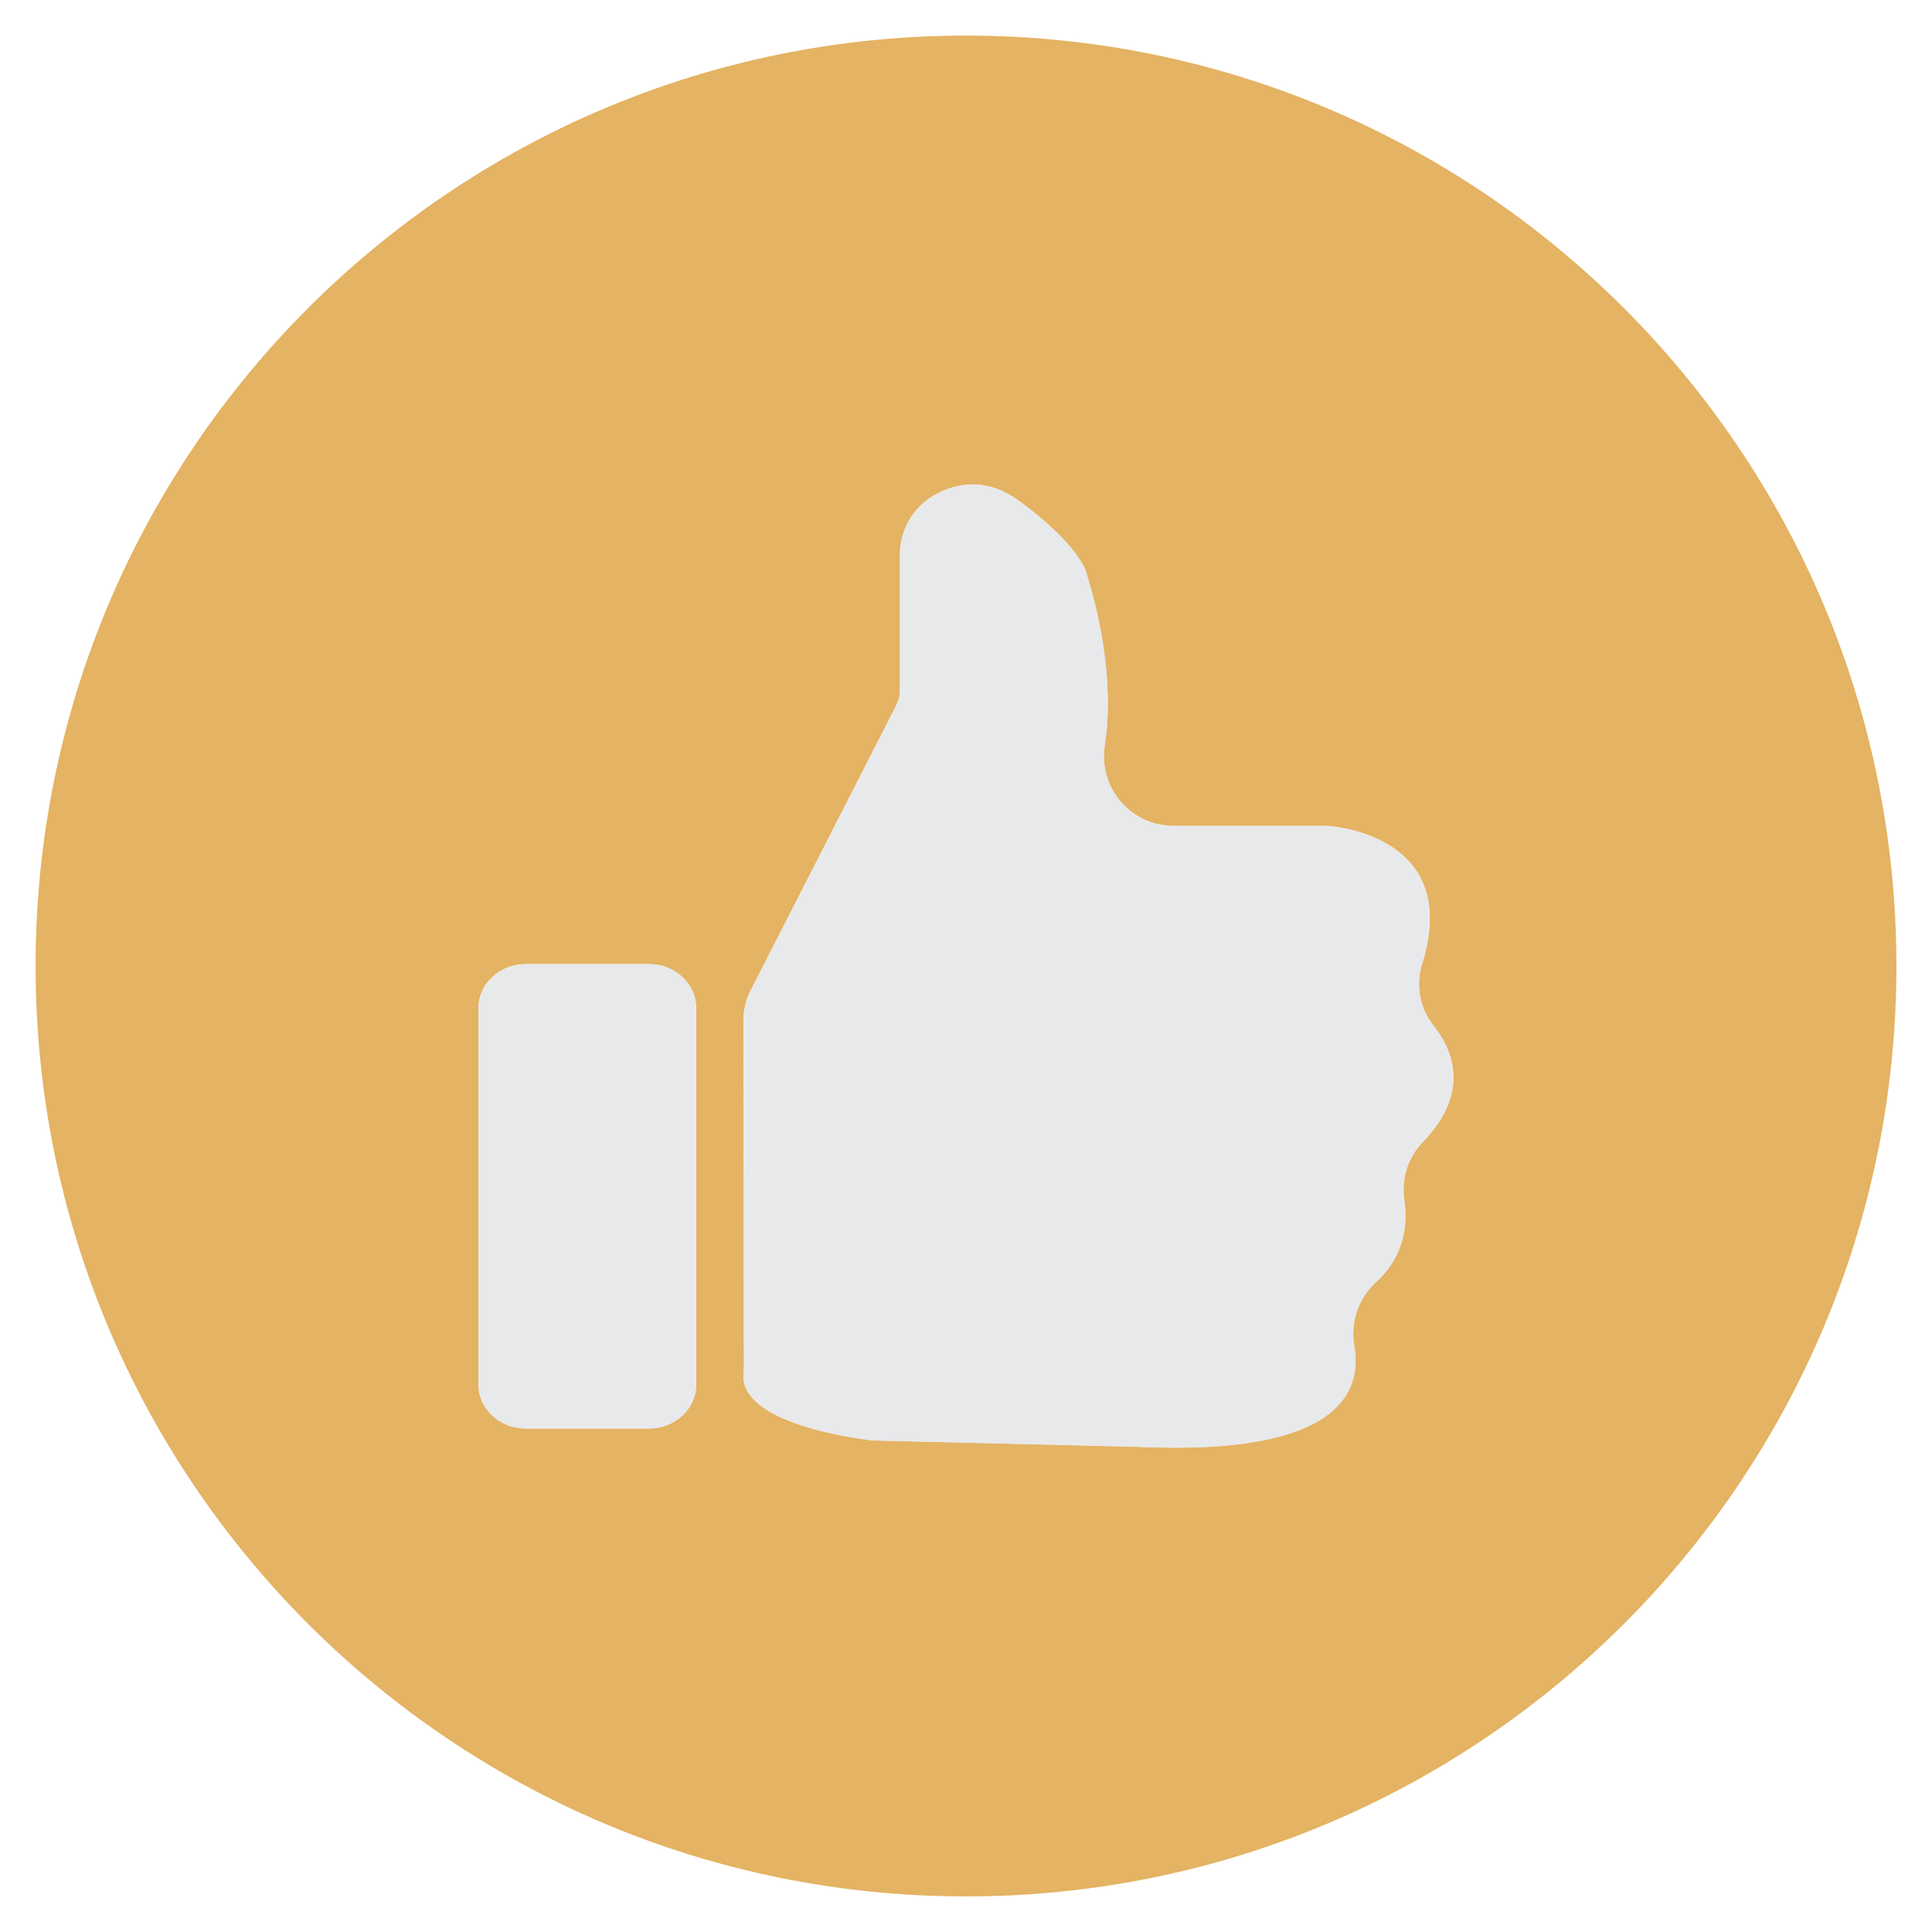
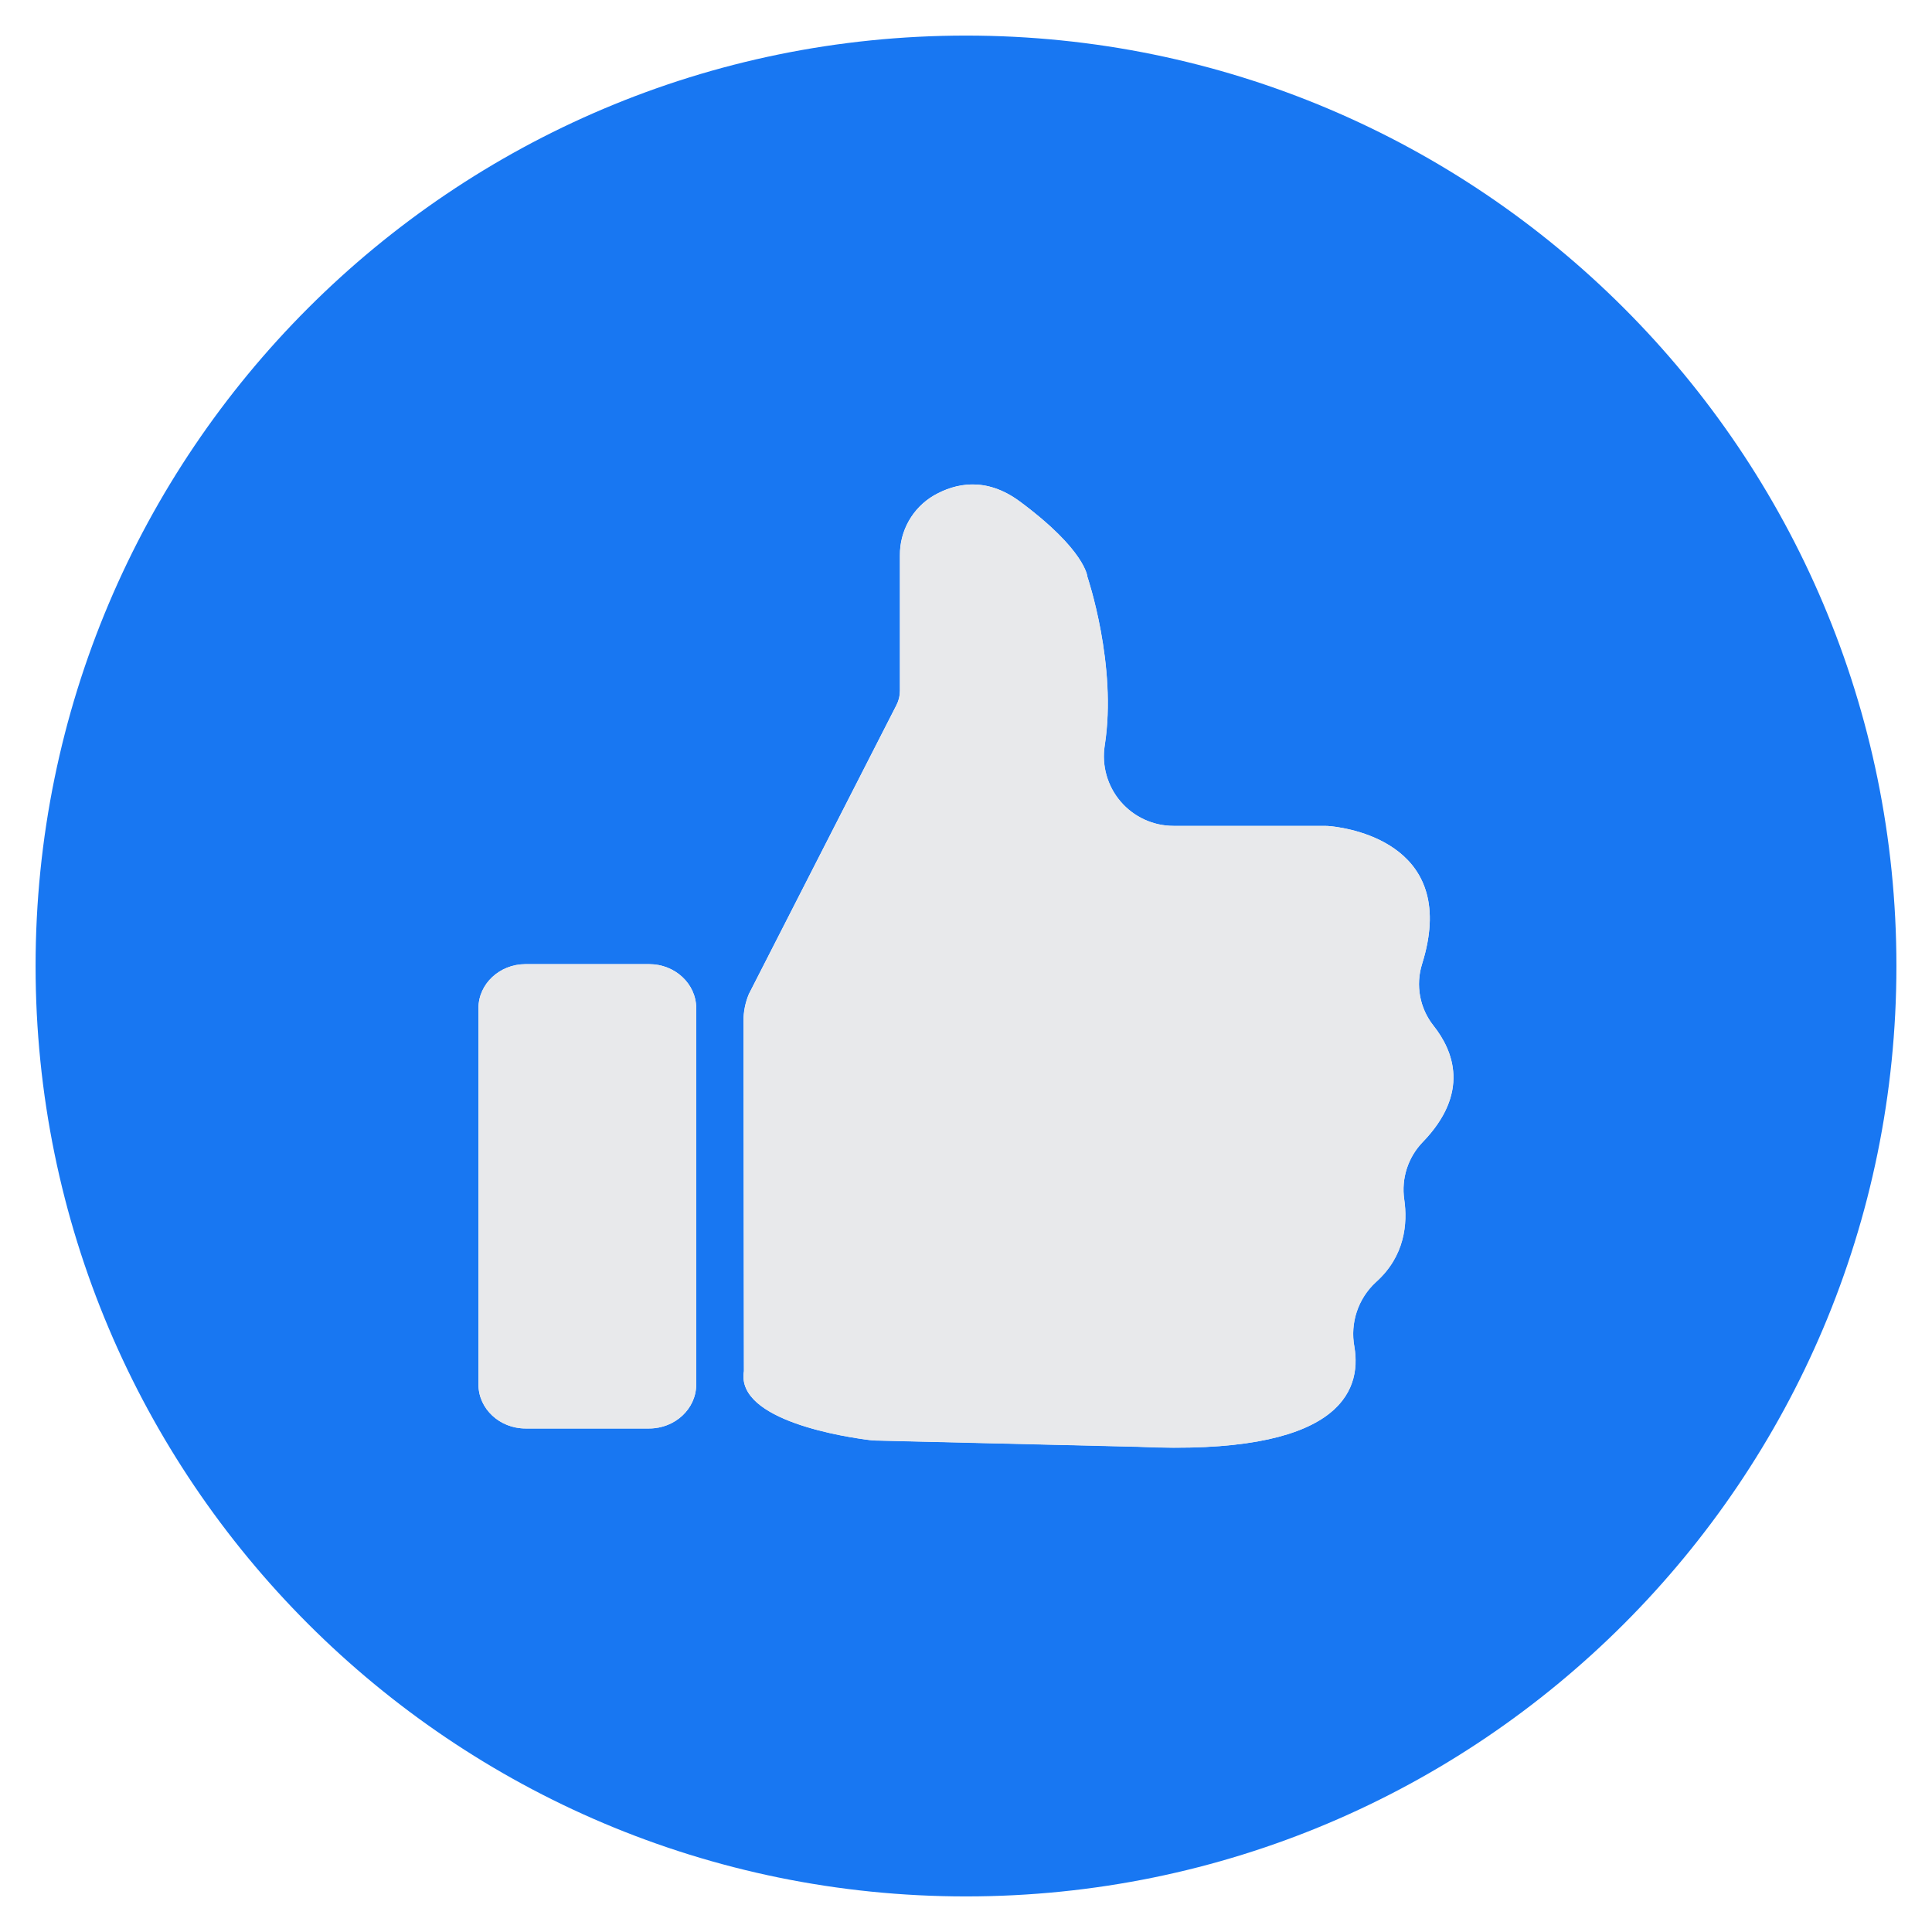
<svg xmlns="http://www.w3.org/2000/svg" id="Layer_1" data-name="Layer 1" viewBox="0 0 512 512">
  <defs>
    <style>.cls-2{fill:#E8E9EB}</style>
  </defs>
-   <path d="M256 9.43C119.82 9.43 9.43 119.82 9.43 256S119.82 502.57 256 502.57 502.57 392.18 502.57 256 392.18 9.43 256 9.43zm-71.5 357.5c0 6.4-5.6 11.63-12.44 11.63h-32.81c-6.85 0-12.45-5.23-12.45-11.63v-99.79c0-6.39 5.6-11.63 12.45-11.63h32.81c6.84 0 12.44 5.24 12.44 11.63zM377 302.7a18.11 18.11 0 0 0-4.88 15.13c.92 6.37.22 15-7.52 21.94a18.65 18.65 0 0 0-5.69 17.13c2 12-4.14 29-57.38 26.49l-69.3-1.65c-.6 0-1.19-.06-1.79-.13-5.71-.71-35.56-5-33.3-18.26l-.12-92.8a18.49 18.49 0 0 1 1.42-7.11l39.14-76.63a8.25 8.25 0 0 0 .9-3.74v-35.93a18.19 18.19 0 0 1 9-15.85c5.76-3.29 13.81-5 22.73 1.56 17.53 13 17.95 20 17.95 20s7.93 23.39 4.59 44.68A18.45 18.45 0 0 0 311 218.87h39.88a17.69 17.69 0 0 1 1.93.1c6.09.67 33.79 5.43 24.05 36.51a17.76 17.76 0 0 0 3 16.31c5.33 6.67 9.79 17.86-2.86 30.91z" fill="#E4B363" style="fill:#E4B363" />
+   <path d="M256 9.43C119.82 9.43 9.43 119.82 9.43 256S119.82 502.57 256 502.57 502.57 392.18 502.57 256 392.18 9.43 256 9.43zm-71.5 357.5c0 6.4-5.6 11.63-12.44 11.63h-32.81c-6.85 0-12.45-5.23-12.45-11.63v-99.79c0-6.39 5.6-11.63 12.45-11.63h32.81c6.84 0 12.44 5.24 12.44 11.63zM377 302.7a18.11 18.11 0 0 0-4.88 15.13c.92 6.37.22 15-7.52 21.94a18.65 18.65 0 0 0-5.69 17.13c2 12-4.14 29-57.38 26.49l-69.3-1.65c-.6 0-1.19-.06-1.79-.13-5.71-.71-35.56-5-33.3-18.26l-.12-92.8a18.49 18.49 0 0 1 1.42-7.11l39.14-76.63a8.25 8.25 0 0 0 .9-3.74v-35.93a18.19 18.19 0 0 1 9-15.85c5.76-3.29 13.81-5 22.73 1.56 17.53 13 17.95 20 17.95 20s7.93 23.39 4.59 44.68A18.45 18.45 0 0 0 311 218.87h39.88a17.69 17.69 0 0 1 1.93.1c6.09.67 33.79 5.43 24.05 36.51a17.76 17.76 0 0 0 3 16.31c5.33 6.67 9.79 17.86-2.86 30.91z" fill="#1877f2" style="fill:#1877f2" />
  <path class="cls-2" d="M376.86 255.48c9.74-31.08-18-35.84-24.05-36.51a17.69 17.69 0 0 0-1.93-.1H311a18.45 18.45 0 0 1-18.22-21.3c3.34-21.29-4.59-44.68-4.59-44.68s-.42-7.09-17.95-20c-8.92-6.58-17-4.85-22.73-1.56a18.19 18.19 0 0 0-9 15.85v35.93a8.25 8.25 0 0 1-.9 3.74l-39.14 76.63a18.49 18.49 0 0 0-1.42 7.11l.12 92.8c-2.26 13.22 27.59 17.55 33.3 18.26.6.07 1.19.11 1.79.13l69.3 1.65c53.24 2.47 59.41-14.54 57.38-26.49a18.65 18.65 0 0 1 5.69-17.13c7.74-6.9 8.44-15.57 7.52-21.94A18.11 18.11 0 0 1 377 302.7c12.63-13.05 8.17-24.24 2.88-30.91a17.76 17.76 0 0 1-3.02-16.31zM172.06 255.51h-32.81c-6.85 0-12.45 5.24-12.45 11.63v99.79c0 6.4 5.6 11.63 12.45 11.63h32.81c6.84 0 12.44-5.23 12.44-11.63v-99.79c0-6.39-5.6-11.63-12.44-11.63z" fill="#E8E9EB" />
</svg>
